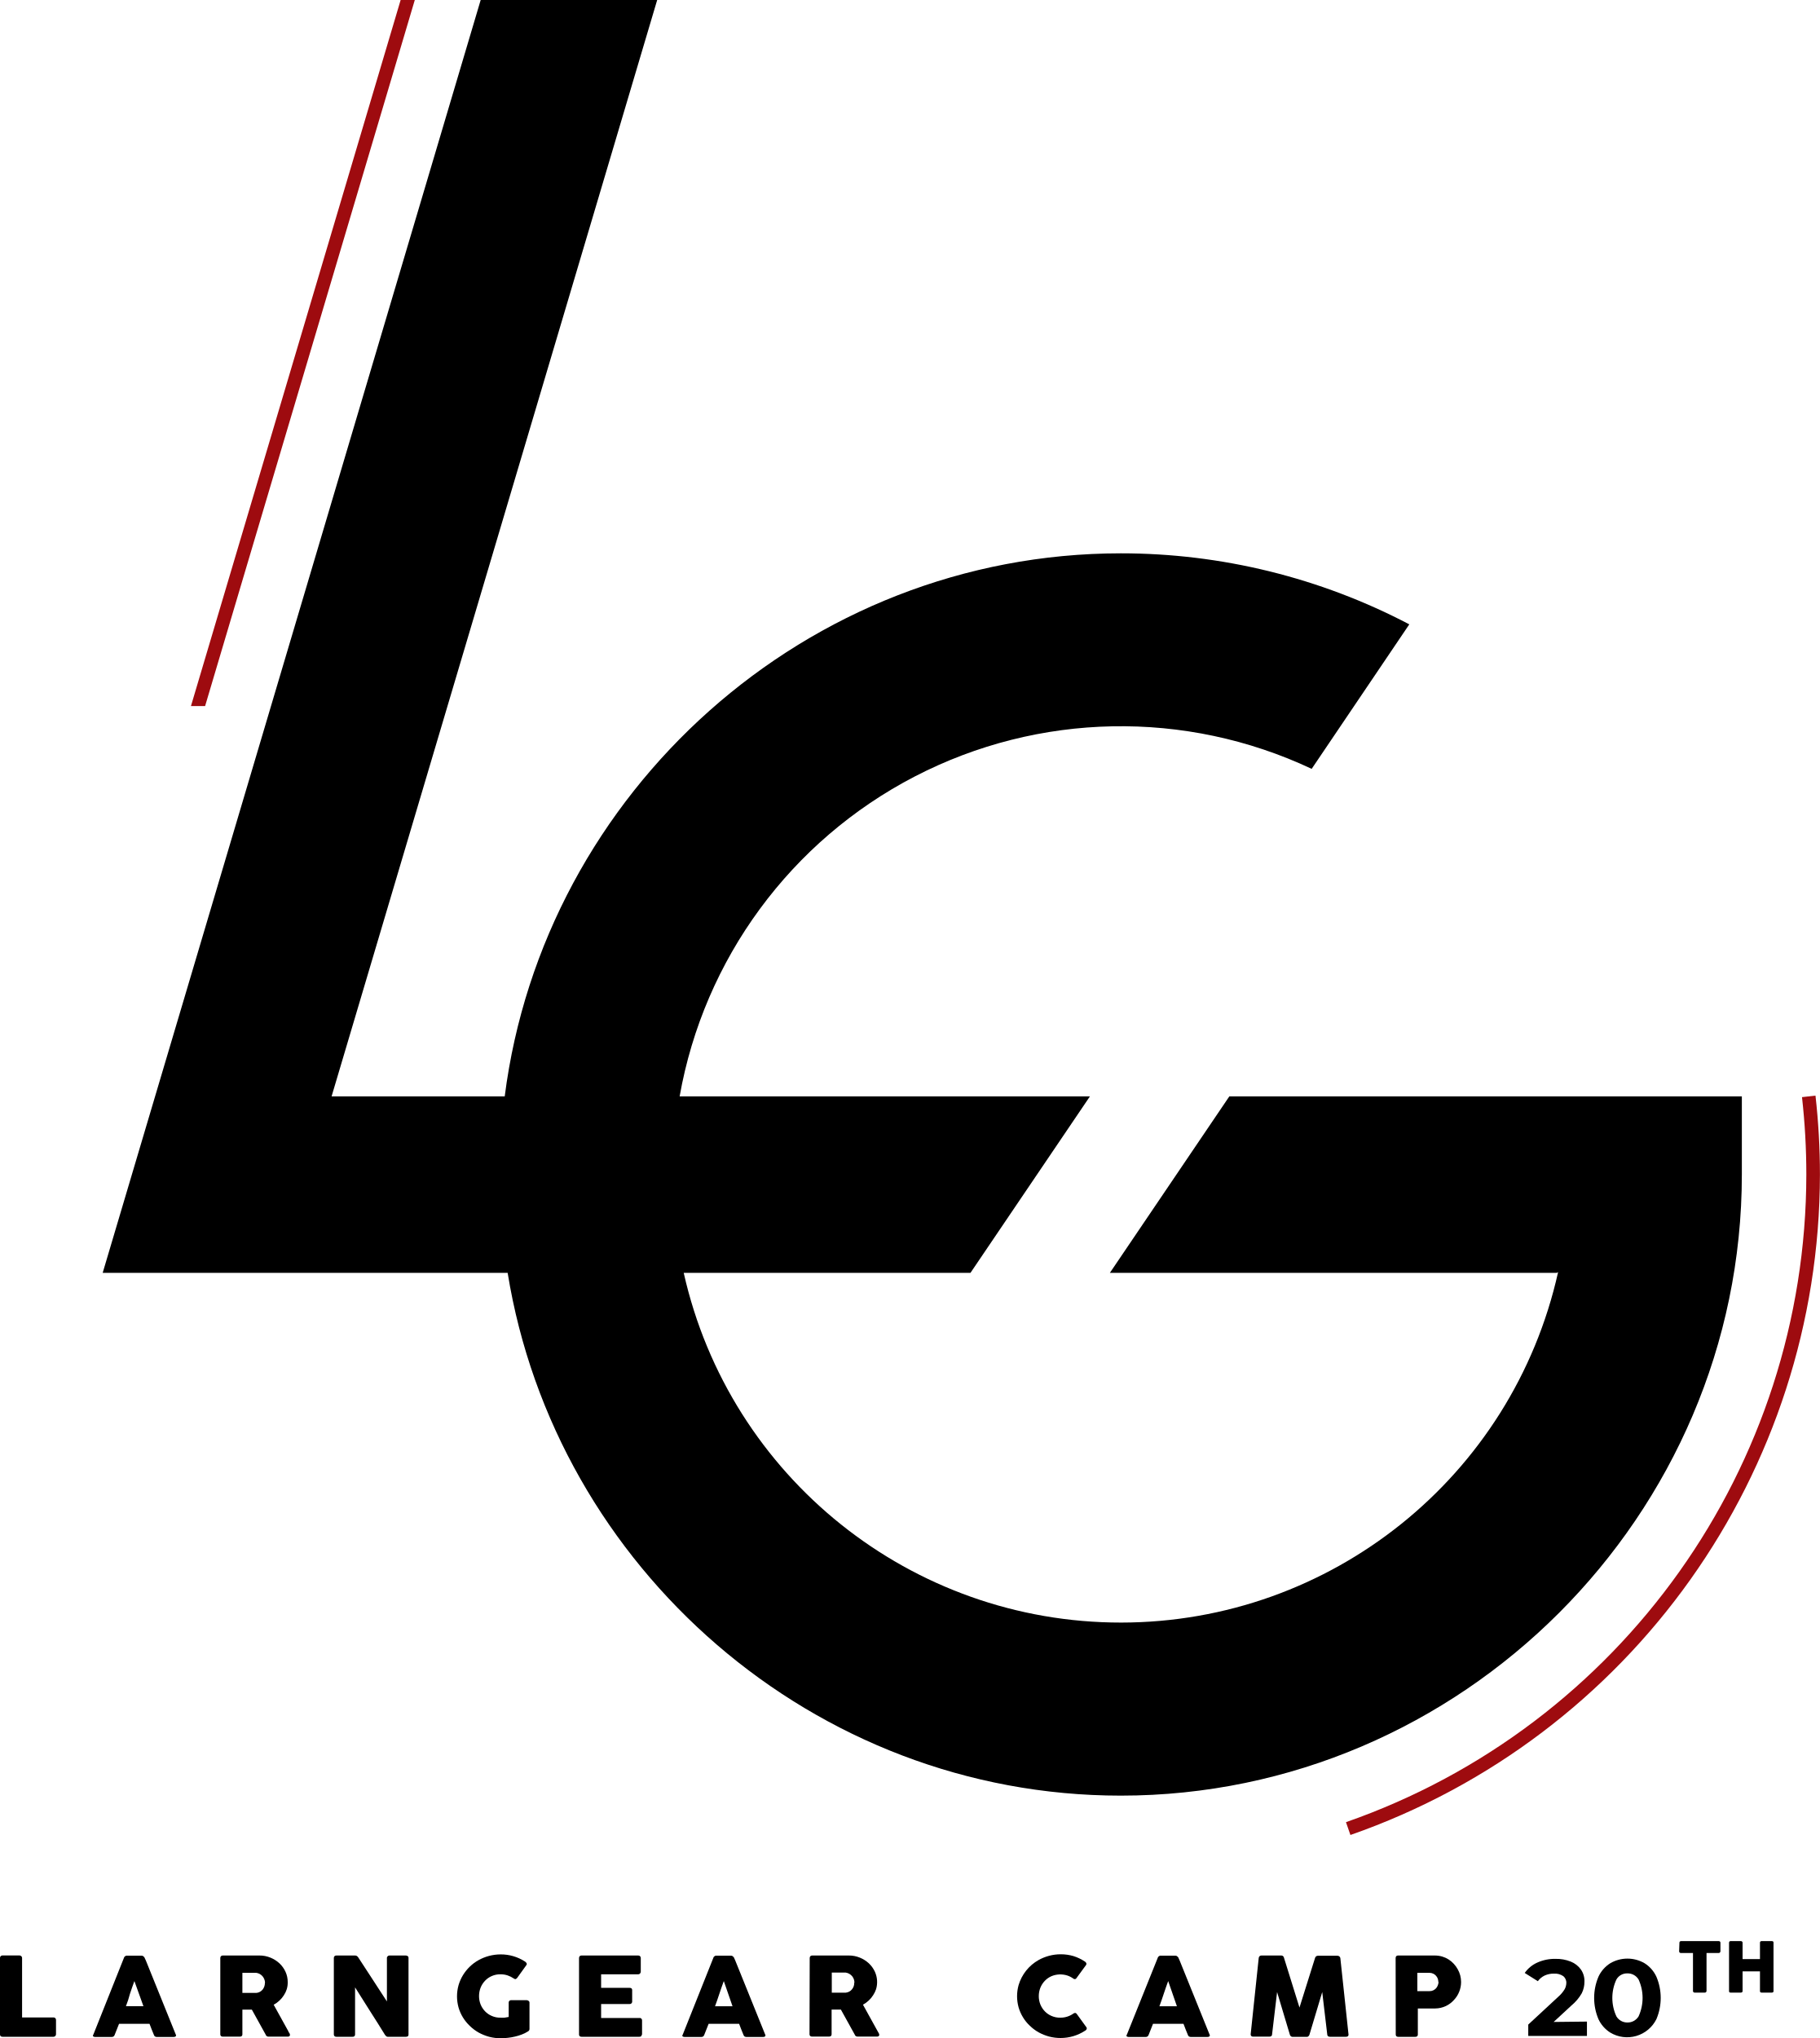
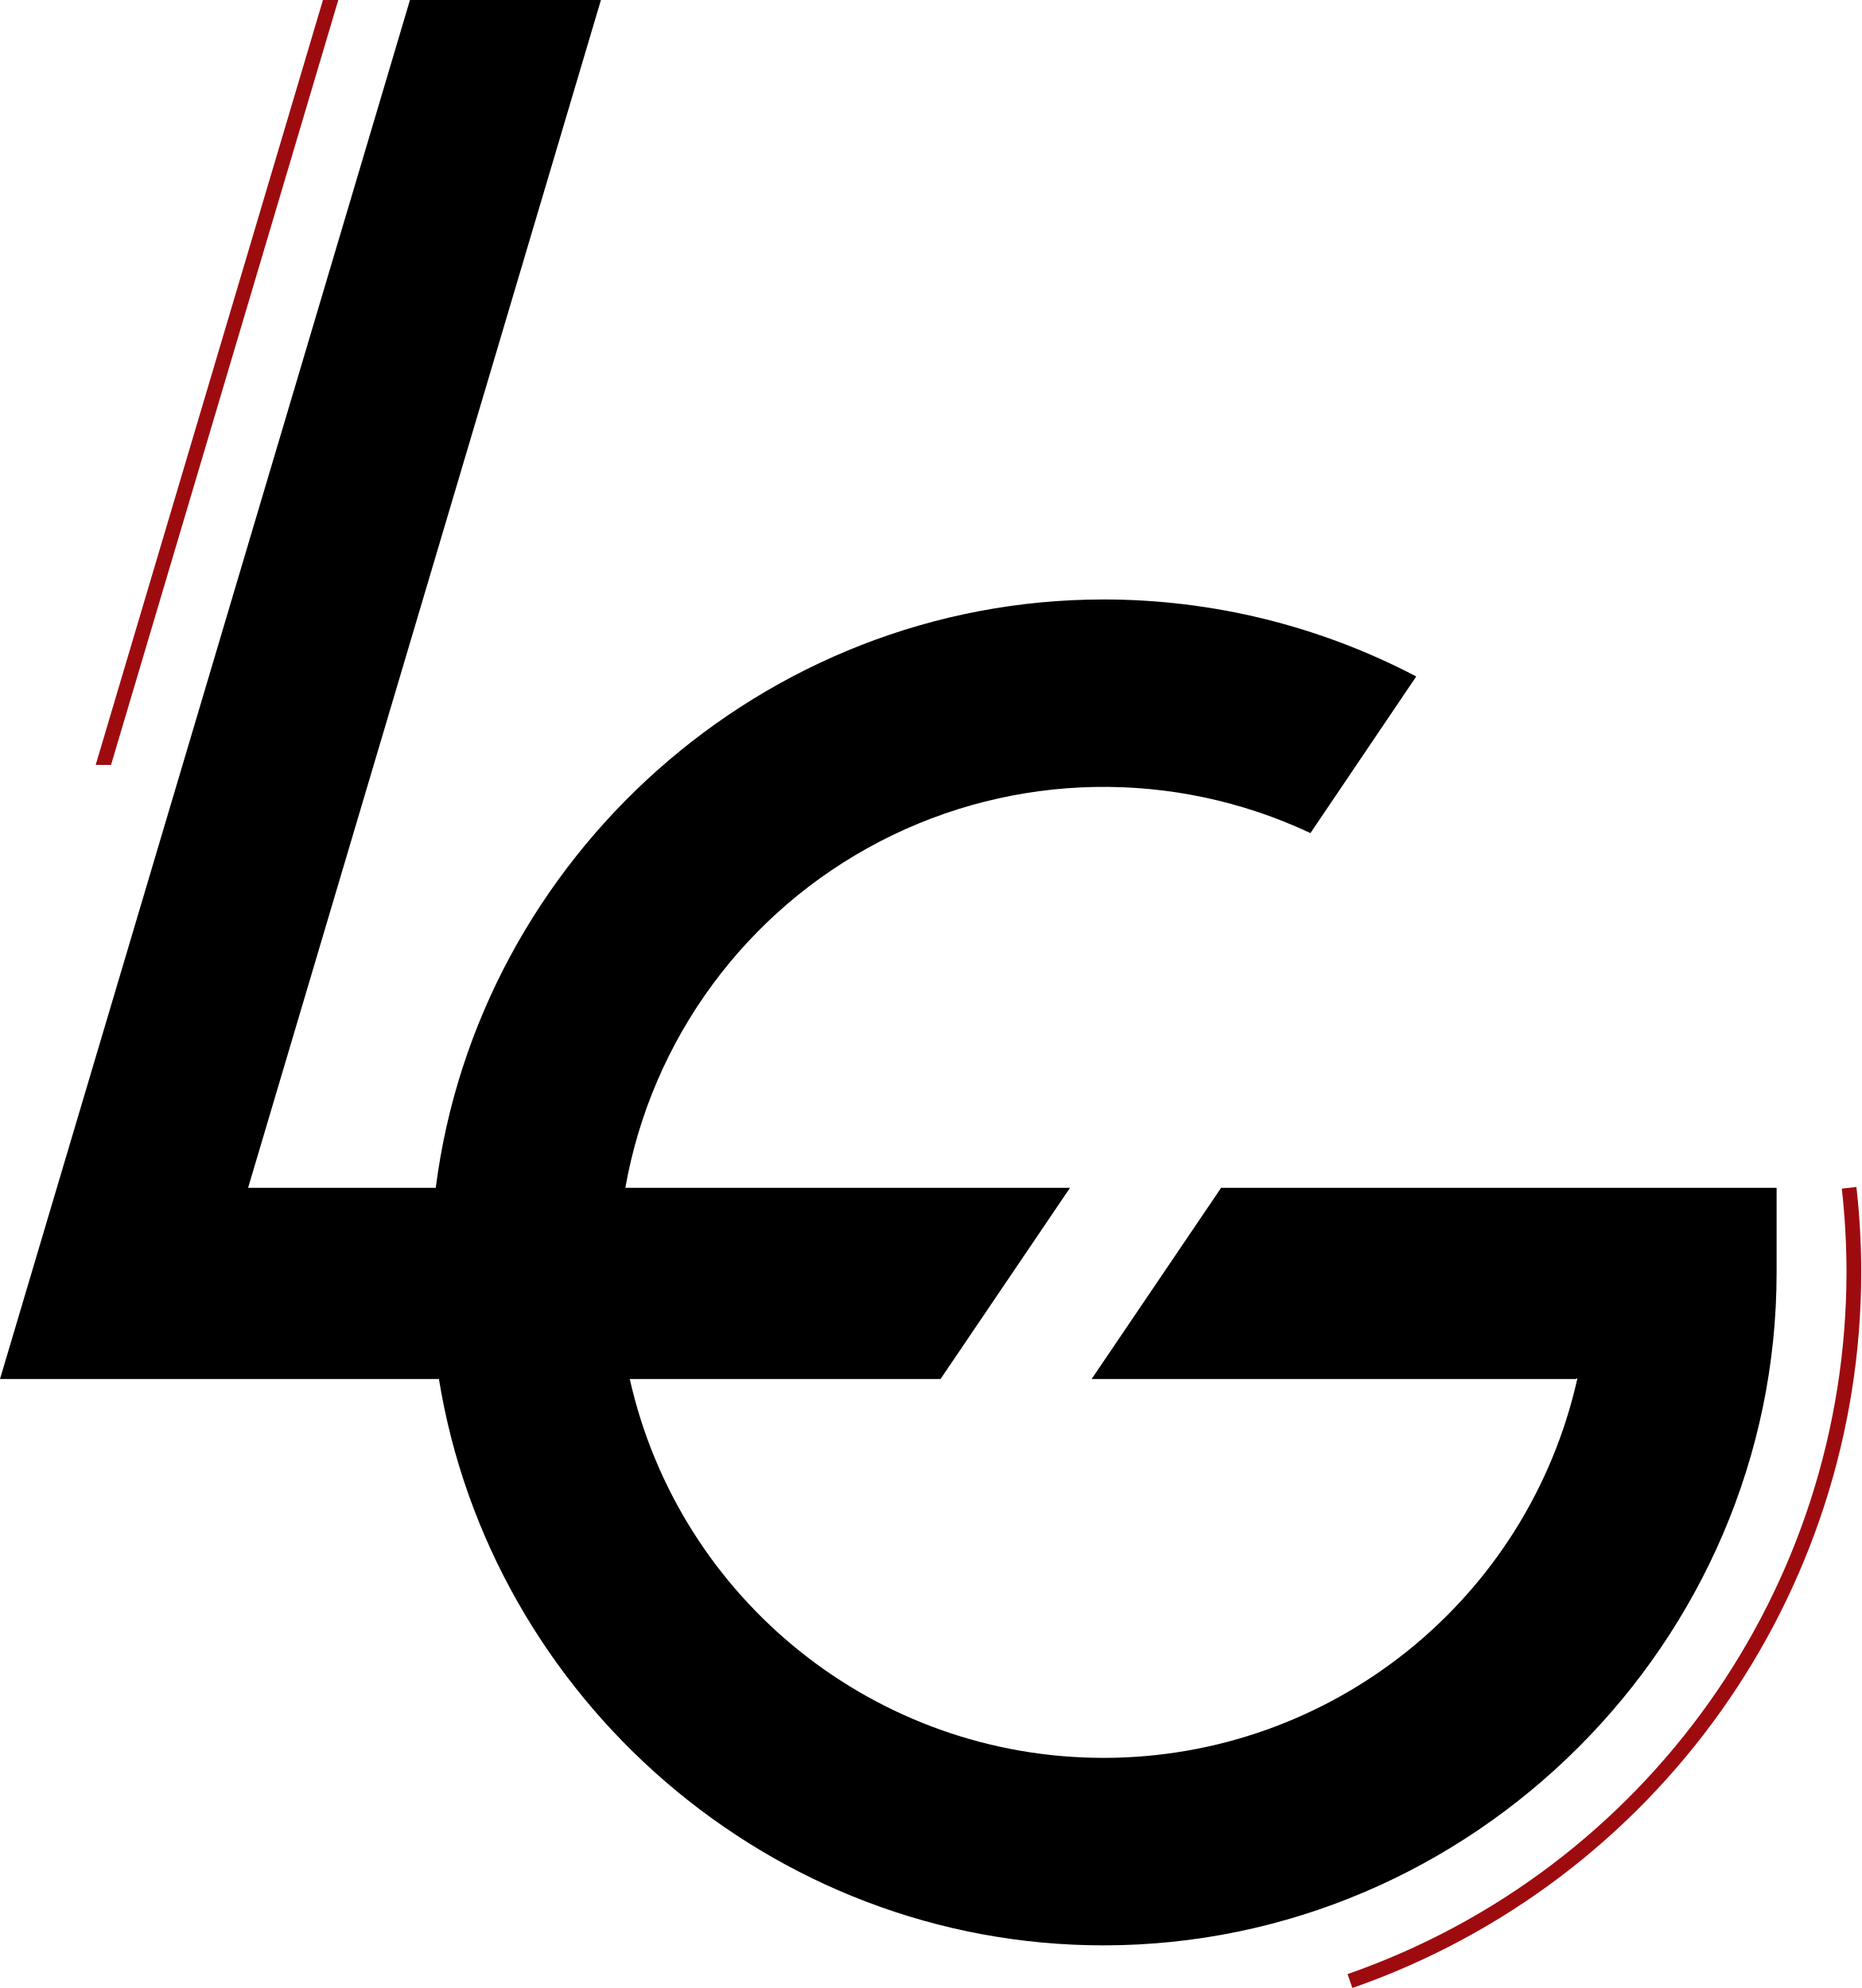
- <svg xmlns="http://www.w3.org/2000/svg" viewBox="0 0 298.31 333.99">
+ <svg xmlns="http://www.w3.org/2000/svg" viewBox="0 0 281.48 300.72">
  <defs>
    <style>.cls-1{fill:#9e0b0f;}</style>
  </defs>
  <g id="_480_logo" data-name="480 logo">
-     <path d="M285.51,179.68v12.79c0,55.85-45.95,101.8-101.8,101.8-50.36,0-92.67-37.37-100.5-85.67H16.83L78.79,0h28.93L54.35,179.68H82.73c6.37-49.9,49.47-89,101-89A101.69,101.69,0,0,1,231,102.32L215,126A73.46,73.46,0,0,0,111.4,179.68h67.25L159.07,208.6h-47a73.44,73.44,0,0,0,143.32-.12l-.23.12H181.92l19.58-28.92Z" />
-     <polygon class="cls-1" points="67.99 0 33.62 115.71 31.3 115.71 65.67 0 67.99 0" />
-     <path class="cls-1" d="M221.35,300.72l-.73-2.1a112.55,112.55,0,0,0,75.46-106.15,113.93,113.93,0,0,0-.71-12.67l2.21-.25a116,116,0,0,1,.73,12.92A114.78,114.78,0,0,1,221.35,300.72Z" />
-     <g id="title">
-       <path d="M0,320.86a.41.41,0,0,1,.11-.28.41.41,0,0,1,.31-.12H3.19a.48.48,0,0,1,.29.11.39.39,0,0,1,.14.29v9.76H8.76a.41.41,0,0,1,.29.1.38.38,0,0,1,.13.3v2.36a.45.45,0,0,1-.11.28.41.41,0,0,1-.31.13H.41c-.27,0-.41-.13-.41-.39Z" />
-       <path d="M20.33,320.82a.22.22,0,0,1,.06-.12.43.43,0,0,1,.12-.11.65.65,0,0,1,.16-.09l.16,0h2.39a.4.4,0,0,1,.28.1.8.8,0,0,1,.16.16l.24.51,4.91,12.15a.25.25,0,0,1,0,.29.5.5,0,0,1-.36.11H25.74a.54.54,0,0,1-.33-.08.44.44,0,0,1-.18-.25l-.37-.91c-.12-.3-.24-.61-.35-.91h-5l-.36.91-.36.91a.47.47,0,0,1-.48.33H15.58a.46.46,0,0,1-.29-.09c-.08-.06-.09-.15,0-.27Zm1.7,3.84q-.18.45-.36,1l-.36,1.06L21,327.78c-.12.35-.24.67-.36,1h2.87Z" />
-       <path d="M36.11,320.88a.44.44,0,0,1,.11-.3.42.42,0,0,1,.31-.11h6a4.69,4.69,0,0,1,1.8.35,4.84,4.84,0,0,1,1.47.93,4.41,4.41,0,0,1,1,1.39,4,4,0,0,1,.36,1.69A3.71,3.71,0,0,1,47,326a3.87,3.87,0,0,1-.48,1,4.32,4.32,0,0,1-.73.87,4.4,4.4,0,0,1-.93.67l2.4,4.34c0,.09.1.19.17.3a.56.56,0,0,1,.1.3.26.26,0,0,1-.09.21.4.4,0,0,1-.27.08H44a.45.45,0,0,1-.28-.09.41.41,0,0,1-.17-.24l-2.27-4.1H39.73v4.05c0,.25-.14.38-.43.38H36.53a.45.45,0,0,1-.3-.09.36.36,0,0,1-.12-.29Zm7.33,4a1.75,1.75,0,0,0-.4-1,1.77,1.77,0,0,0-.44-.37,1.67,1.67,0,0,0-.58-.2l-.5,0H39.73v3.29h2l.29,0a1.41,1.41,0,0,0,.59-.18,1.45,1.45,0,0,0,.44-.37,1.73,1.73,0,0,0,.37-1.05Z" />
-       <path d="M54.72,320.87a.4.4,0,0,1,.1-.28.39.39,0,0,1,.31-.12h3.06a.7.7,0,0,1,.27.06.71.71,0,0,1,.24.22l2.36,3.62c.78,1.19,1.57,2.4,2.36,3.63v-7.19a.44.44,0,0,1,.16-.25.39.39,0,0,1,.26-.09H66.5a.59.59,0,0,1,.33.1.35.35,0,0,1,.13.3v12.57a.34.34,0,0,1-.11.27.57.57,0,0,1-.31.08h-3a.33.33,0,0,1-.22-.08,2.08,2.08,0,0,1-.2-.21q-1.23-2-2.46-3.91l-2.46-3.9v7.71a.4.4,0,0,1-.1.29.42.42,0,0,1-.33.1H55.13a.4.4,0,0,1-.31-.11.39.39,0,0,1-.1-.27Z" />
-       <path d="M84.2,324.23a4,4,0,0,0-1-.5,3.66,3.66,0,0,0-1.16-.18,3.46,3.46,0,0,0-1.42.28,3.35,3.35,0,0,0-1.11.77,3.6,3.6,0,0,0-.73,1.13,3.81,3.81,0,0,0-.26,1.39,3.72,3.72,0,0,0,.26,1.38,3.56,3.56,0,0,0,.73,1.12,3.32,3.32,0,0,0,1.11.76,3.46,3.46,0,0,0,1.42.28,4.73,4.73,0,0,0,.65,0l.69-.12v-2.35a.38.38,0,0,1,.41-.4h2.54a.53.53,0,0,1,.3.11.33.33,0,0,1,.16.29v4.34a.44.44,0,0,1-.27.39,4.93,4.93,0,0,1-1,.5,8.08,8.08,0,0,1-1.12.34,8.93,8.93,0,0,1-1.17.2,9.25,9.25,0,0,1-1.16.07,7.44,7.44,0,0,1-1.9-.24,8.05,8.05,0,0,1-1.71-.69A7,7,0,0,1,77,332a6.77,6.77,0,0,1-1.12-1.38,6.63,6.63,0,0,1-.72-1.63,6.79,6.79,0,0,1,0-3.65,6.87,6.87,0,0,1,.72-1.64,7.17,7.17,0,0,1,1.12-1.4,6.91,6.91,0,0,1,1.44-1.07,7.56,7.56,0,0,1,1.71-.69,7.44,7.44,0,0,1,1.9-.25,7.22,7.22,0,0,1,4,1.17.62.62,0,0,1,.24.24.28.28,0,0,1,0,.33l-1.51,2.1a.71.71,0,0,1-.24.2A.42.42,0,0,1,84.2,324.23Z" />
-       <path d="M94.91,320.88a.44.44,0,0,1,.11-.3.41.41,0,0,1,.3-.11h9.28a.42.42,0,0,1,.32.12.45.45,0,0,1,.11.31v2.22a.48.48,0,0,1-.11.29.42.42,0,0,1-.33.14H98.53v2.22h4.68a.55.55,0,0,1,.29.08.32.32,0,0,1,.12.27v1.94a.37.37,0,0,1-.11.24.35.35,0,0,1-.3.12H98.53v2.29h6.28a.38.38,0,0,1,.43.42v2.25a.23.23,0,0,1-.08.16c0,.17-.15.25-.38.25H95.32a.49.49,0,0,1-.3-.09.38.38,0,0,1-.11-.29Z" />
-       <path d="M116.94,320.82a.22.22,0,0,1,.06-.12.43.43,0,0,1,.12-.11.65.65,0,0,1,.16-.09l.16,0h2.4a.39.39,0,0,1,.27.1,1.36,1.36,0,0,1,.17.16l.23.51,4.91,12.15a.25.25,0,0,1,0,.29.47.47,0,0,1-.35.11h-2.69a.54.54,0,0,1-.33-.08.44.44,0,0,1-.18-.25l-.37-.91c-.12-.3-.23-.61-.35-.91h-5l-.36.91-.36.91a.47.47,0,0,1-.48.33h-2.76a.48.48,0,0,1-.29-.09c-.08-.06-.09-.15,0-.27Zm1.7,3.84q-.18.45-.36,1l-.36,1.06-.36,1.07c-.12.35-.24.67-.36,1h2.87Z" />
-       <path d="M132.72,320.88a.44.44,0,0,1,.11-.3.42.42,0,0,1,.31-.11h6a4.69,4.69,0,0,1,1.8.35,4.84,4.84,0,0,1,1.47.93,4.41,4.41,0,0,1,1,1.39,4.1,4.1,0,0,1,.19,2.85,4.24,4.24,0,0,1-.49,1,4.32,4.32,0,0,1-.73.87,4.4,4.4,0,0,1-.93.67l2.4,4.34c.05.09.1.19.17.3a.56.56,0,0,1,.1.3.26.26,0,0,1-.09.21.4.4,0,0,1-.27.08h-3.21a.47.47,0,0,1-.28-.09.41.41,0,0,1-.17-.24l-2.27-4.1h-1.52v4.05c0,.25-.14.38-.43.38h-2.77a.45.45,0,0,1-.3-.09.36.36,0,0,1-.12-.29Zm7.33,4a1.71,1.71,0,0,0-.1-.54,1.92,1.92,0,0,0-.29-.5,2,2,0,0,0-.45-.37,1.67,1.67,0,0,0-.58-.2l-.49,0h-1.8v3.29h2l.29,0a1.41,1.41,0,0,0,.58-.18,1.34,1.34,0,0,0,.44-.37,1.58,1.58,0,0,0,.37-1.05Z" />
-       <path d="M177.79,321.44a.59.59,0,0,1,.24.23.35.35,0,0,1,0,.34l-1.58,2.16a.34.34,0,0,1-.22.17.4.4,0,0,1-.28-.07,3.51,3.51,0,0,0-1-.52,3.78,3.78,0,0,0-2.58.1,3.35,3.35,0,0,0-1.11.77,3.49,3.49,0,0,0-.73,1.13,3.72,3.72,0,0,0-.26,1.38,3.63,3.63,0,0,0,.26,1.37,3.56,3.56,0,0,0,.73,1.12,3.32,3.32,0,0,0,1.11.76,3.46,3.46,0,0,0,1.42.28,3.67,3.67,0,0,0,2.19-.7.52.52,0,0,1,.28-.08.41.41,0,0,1,.23.16l1.6,2.21a.33.33,0,0,1,0,.33.52.52,0,0,1-.24.22,7.3,7.3,0,0,1-4,1.19,7.44,7.44,0,0,1-1.9-.24,8.05,8.05,0,0,1-1.71-.69,7,7,0,0,1-1.44-1.08,6.45,6.45,0,0,1-1.12-1.38,6.63,6.63,0,0,1-.72-1.63,6.79,6.79,0,0,1,0-3.65,7,7,0,0,1,3.28-4.11,7.56,7.56,0,0,1,1.71-.69,7.44,7.44,0,0,1,1.9-.25,7.34,7.34,0,0,1,2.12.3A7.24,7.24,0,0,1,177.79,321.44Z" />
-       <path d="M189.78,320.82a.22.22,0,0,1,.06-.12.43.43,0,0,1,.12-.11.65.65,0,0,1,.16-.09l.16,0h2.4a.39.39,0,0,1,.27.1,1.36,1.36,0,0,1,.17.16l.23.51,4.91,12.15a.25.25,0,0,1,0,.29.47.47,0,0,1-.35.11h-2.69a.54.54,0,0,1-.33-.08.44.44,0,0,1-.18-.25l-.37-.91c-.11-.3-.23-.61-.35-.91h-5l-.36.91-.36.91a.47.47,0,0,1-.48.33H185a.49.49,0,0,1-.3-.09c-.08-.06-.09-.15,0-.27Zm1.7,3.84q-.18.45-.36,1l-.36,1.06-.36,1.07c-.12.35-.24.67-.36,1h2.87Z" />
-       <path d="M206.32,320.87a.49.49,0,0,1,.13-.28.42.42,0,0,1,.32-.12H210a.43.43,0,0,1,.45.34L213,329l2.56-8.15a.48.48,0,0,1,.48-.34h3.2a.48.48,0,0,1,.3.11.43.43,0,0,1,.16.29q.33,3.15.67,6.26c.22,2.07.45,4.16.67,6.27v0c0,.23-.14.35-.42.35H218q-.43,0-.45-.39l-.82-6.94-2.1,7a.52.52,0,0,1-.14.22.31.31,0,0,1-.22.12h-2.46a.35.35,0,0,1-.24-.12.37.37,0,0,1-.14-.22l-2.1-7-.82,6.92c0,.26-.16.39-.46.39h-2.64c-.27,0-.41-.13-.41-.39Z" />
-       <path d="M228.76,320.88a.49.49,0,0,1,.1-.3.43.43,0,0,1,.31-.11h6a4.39,4.39,0,0,1,1.22.17,4.16,4.16,0,0,1,1.9,1.19,4.28,4.28,0,0,1,.65.9,4.11,4.11,0,0,1,.41,1,4.45,4.45,0,0,1,.14,1.08,4.3,4.3,0,0,1-1.17,2.95,4.23,4.23,0,0,1-1.34,1,4.19,4.19,0,0,1-1.74.39h-2.84v4.27c0,.25-.14.38-.43.38h-2.78a.49.49,0,0,1-.3-.09.38.38,0,0,1-.11-.29Zm7,3.93a1.7,1.7,0,0,0-.09-.54,1.47,1.47,0,0,0-.29-.48,1.41,1.41,0,0,0-.45-.34,1.34,1.34,0,0,0-.61-.14h-2v3h2a1.33,1.33,0,0,0,.61-.13,1.57,1.57,0,0,0,.46-.34,1.47,1.47,0,0,0,.28-.47A1.77,1.77,0,0,0,235.8,324.81Z" />
-       <path d="M260.12,331.3v2.35H250.5v-1.86l4.91-4.55a5.27,5.27,0,0,0,1.06-1.25,2.27,2.27,0,0,0,.27-1,1.36,1.36,0,0,0-.52-1.15,2.42,2.42,0,0,0-1.52-.4,3.52,3.52,0,0,0-1.51.31,3,3,0,0,0-1.12.93l-2.15-1.35a5,5,0,0,1,2.06-1.7,7,7,0,0,1,3-.61,6.36,6.36,0,0,1,2.49.45,3.76,3.76,0,0,1,1.65,1.28,3.29,3.29,0,0,1,.59,2,4.18,4.18,0,0,1-.44,1.91,7.33,7.33,0,0,1-1.69,2l-2.92,2.7Z" />
-       <path d="M263.94,333.1a5.18,5.18,0,0,1-1.94-2.21,8.93,8.93,0,0,1,0-6.93,5.15,5.15,0,0,1,1.94-2.22,5.59,5.59,0,0,1,5.63,0,5.15,5.15,0,0,1,1.94,2.22,8.93,8.93,0,0,1,0,6.93,5.36,5.36,0,0,1-7.57,2.21Zm4.64-2.65a7.26,7.26,0,0,0,0-6.05,2.07,2.07,0,0,0-1.83-1,2,2,0,0,0-1.8,1,7.16,7.16,0,0,0,0,6.05,2.07,2.07,0,0,0,1.8,1A2.1,2.1,0,0,0,268.58,330.45Z" />
-       <path d="M275.28,318.36a.22.22,0,0,1,.08-.18.26.26,0,0,1,.19-.07h6.17a.33.33,0,0,1,.19.06.26.26,0,0,1,.09.19v1.41a.28.28,0,0,1-.07.19.24.24,0,0,1-.21.1h-2v6.23a.27.27,0,0,1-.08.18.22.22,0,0,1-.19.08h-1.69a.27.27,0,0,1-.18-.07.24.24,0,0,1-.08-.19v-6.23h-2a.27.27,0,0,1-.27-.29Z" />
-       <path d="M283.41,318.36a.31.31,0,0,1,.07-.18.23.23,0,0,1,.18-.07h1.7a.27.27,0,0,1,.18.07.23.23,0,0,1,.09.18v2.7h2.85v-2.7a.24.24,0,0,1,.07-.18.25.25,0,0,1,.19-.07h1.68a.46.46,0,0,1,.2.05.23.23,0,0,1,.08.19v7.95a.22.22,0,0,1-.07.19.32.32,0,0,1-.2.06h-1.69a.29.29,0,0,1-.19-.06.22.22,0,0,1-.07-.19v-3.23h-2.85v3.23a.26.26,0,0,1-.08.19.33.33,0,0,1-.21.06h-1.68c-.16,0-.25-.07-.25-.22Z" />
-     </g>
+     <path d="M268.68,179.68v12.79c0,55.85-46,101.8-101.8,101.8-50.36,0-92.67-37.37-100.5-85.67H0L62,0H90.88L37.52,179.68H65.9c6.37-49.9,49.47-89,101-89a101.69,101.69,0,0,1,47.28,11.65l-16,23.69A73.46,73.46,0,0,0,94.57,179.68h67.25L142.24,208.6h-47a73.44,73.44,0,0,0,143.32-.12l-.23.12H165.09l19.58-28.92Z" />
+     <polygon class="cls-1" points="51.16 0 16.79 115.71 14.47 115.71 48.84 0 51.16 0" />
+     <path class="cls-1" d="M204.52,300.72l-.73-2.1a112.55,112.55,0,0,0,75.46-106.15,113.93,113.93,0,0,0-.71-12.67l2.21-.25a116,116,0,0,1,.73,12.92A114.78,114.78,0,0,1,204.52,300.72Z" />
  </g>
</svg>
